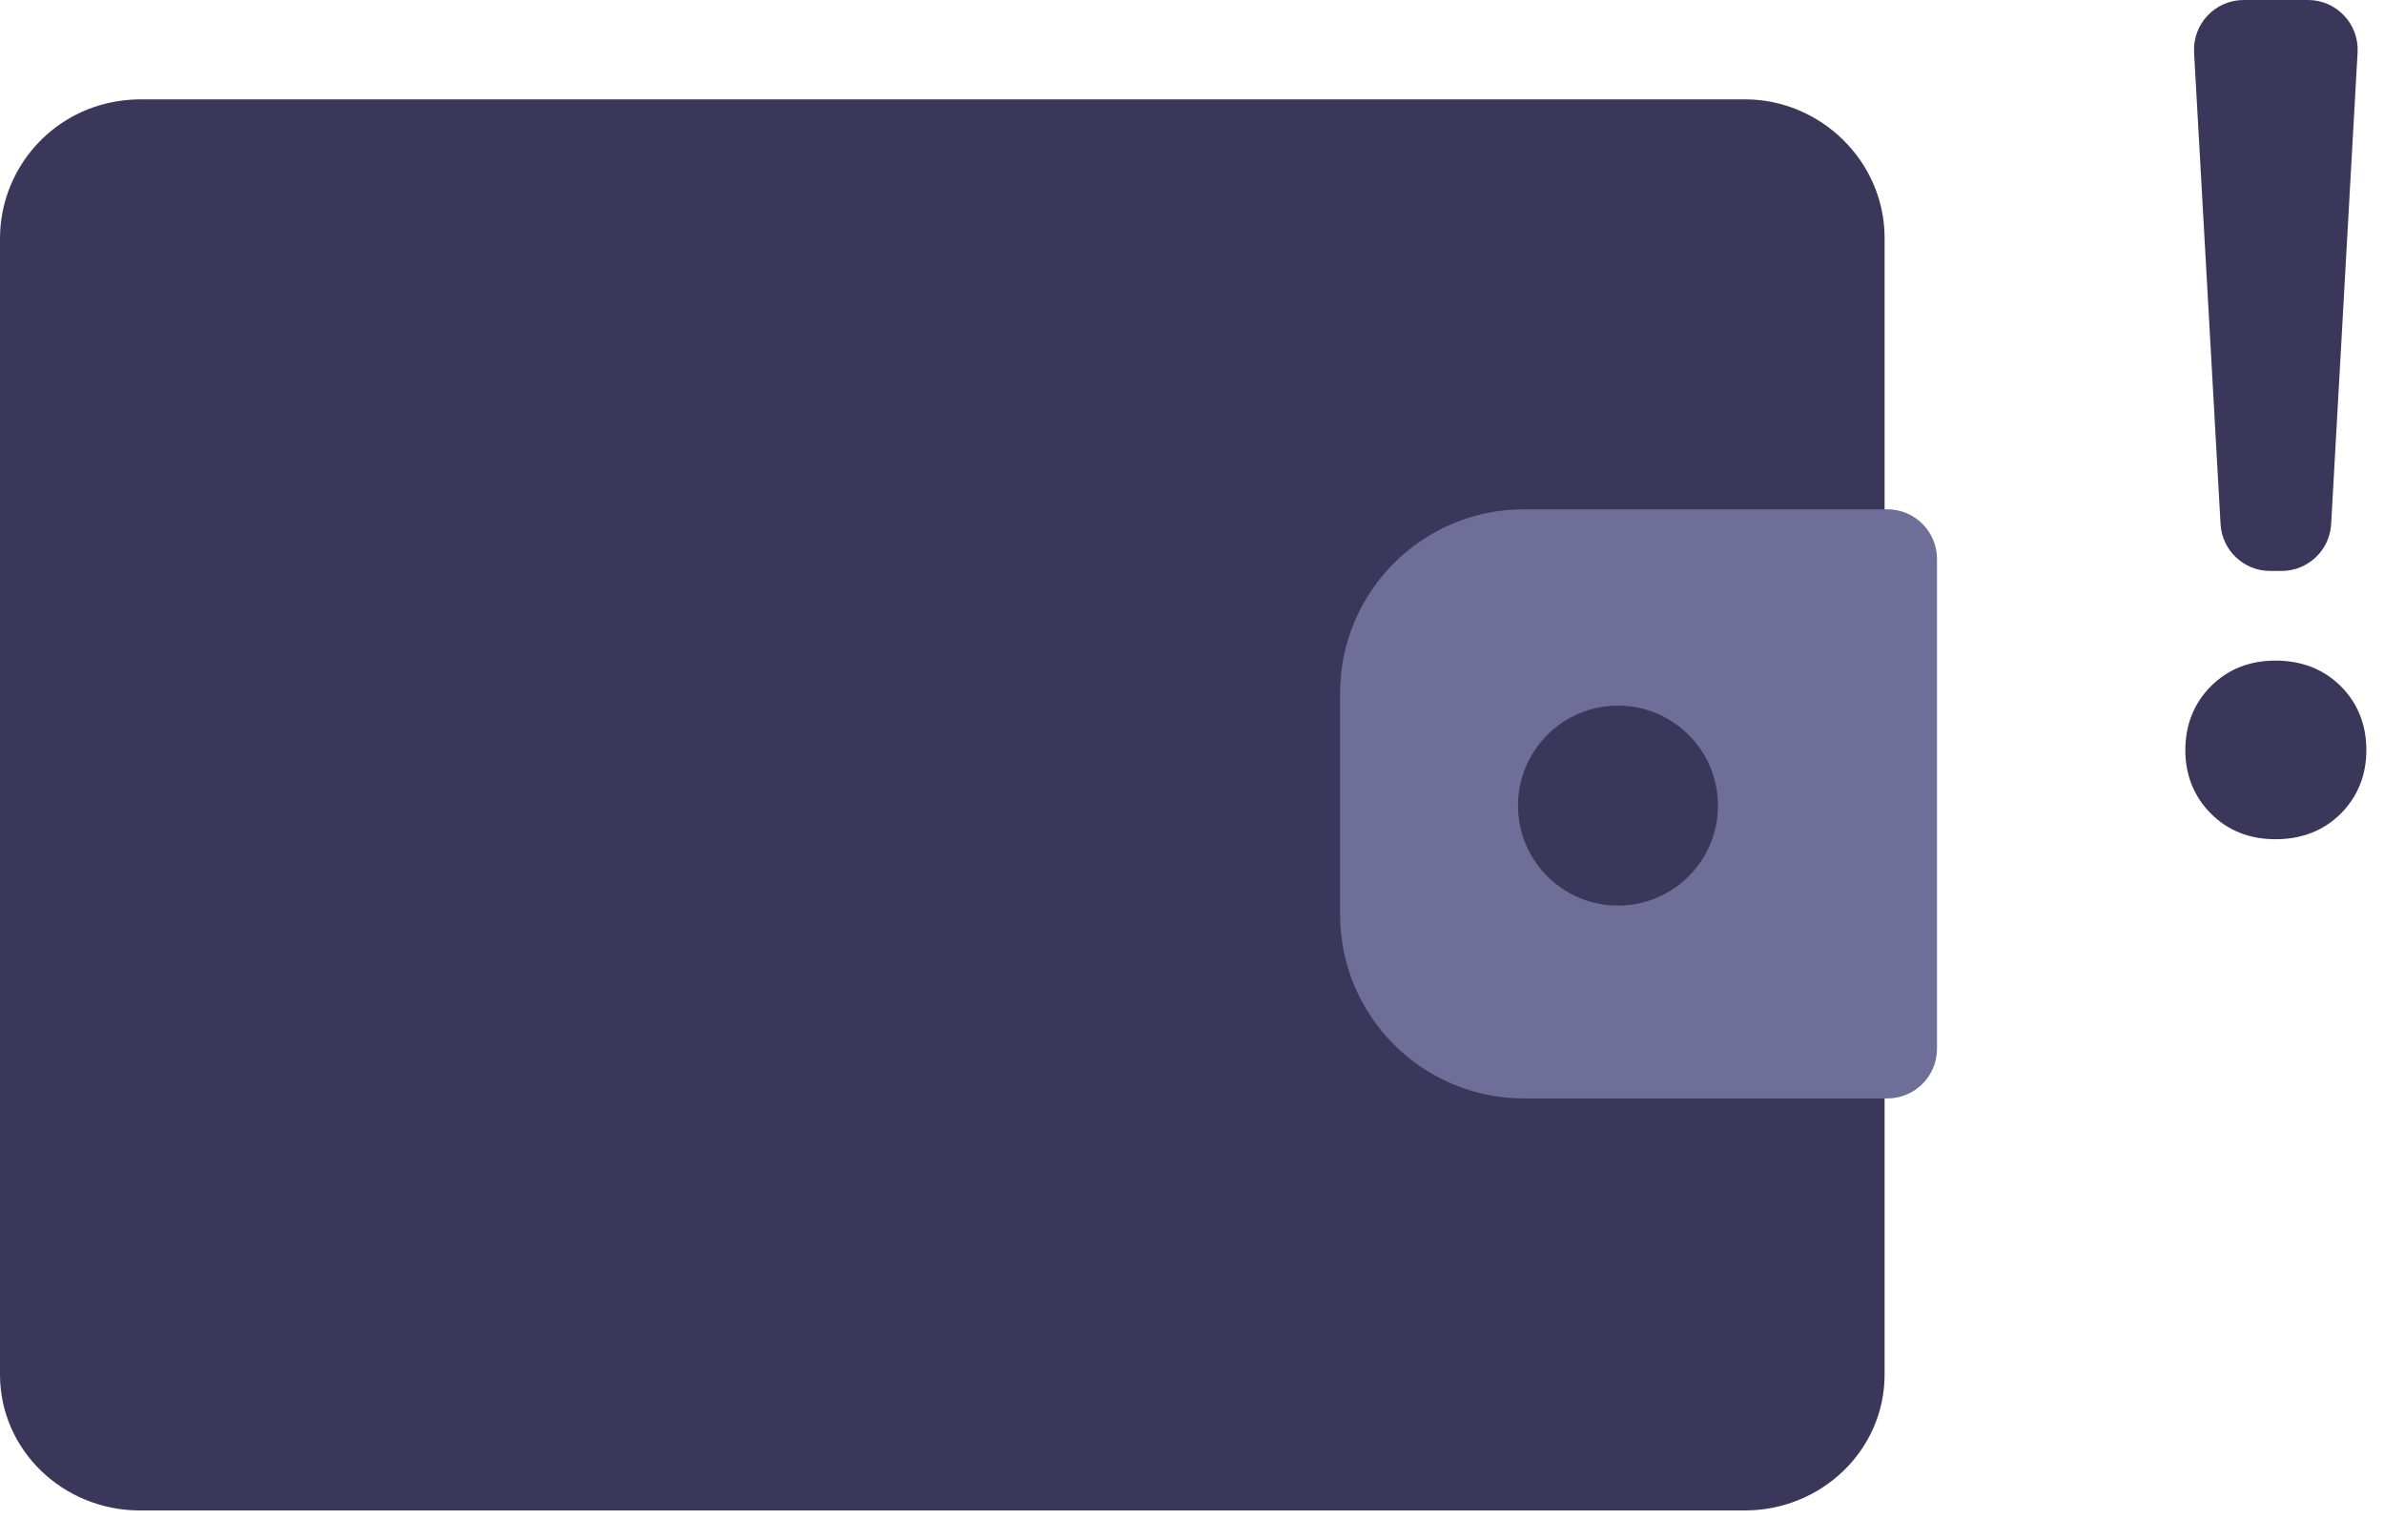
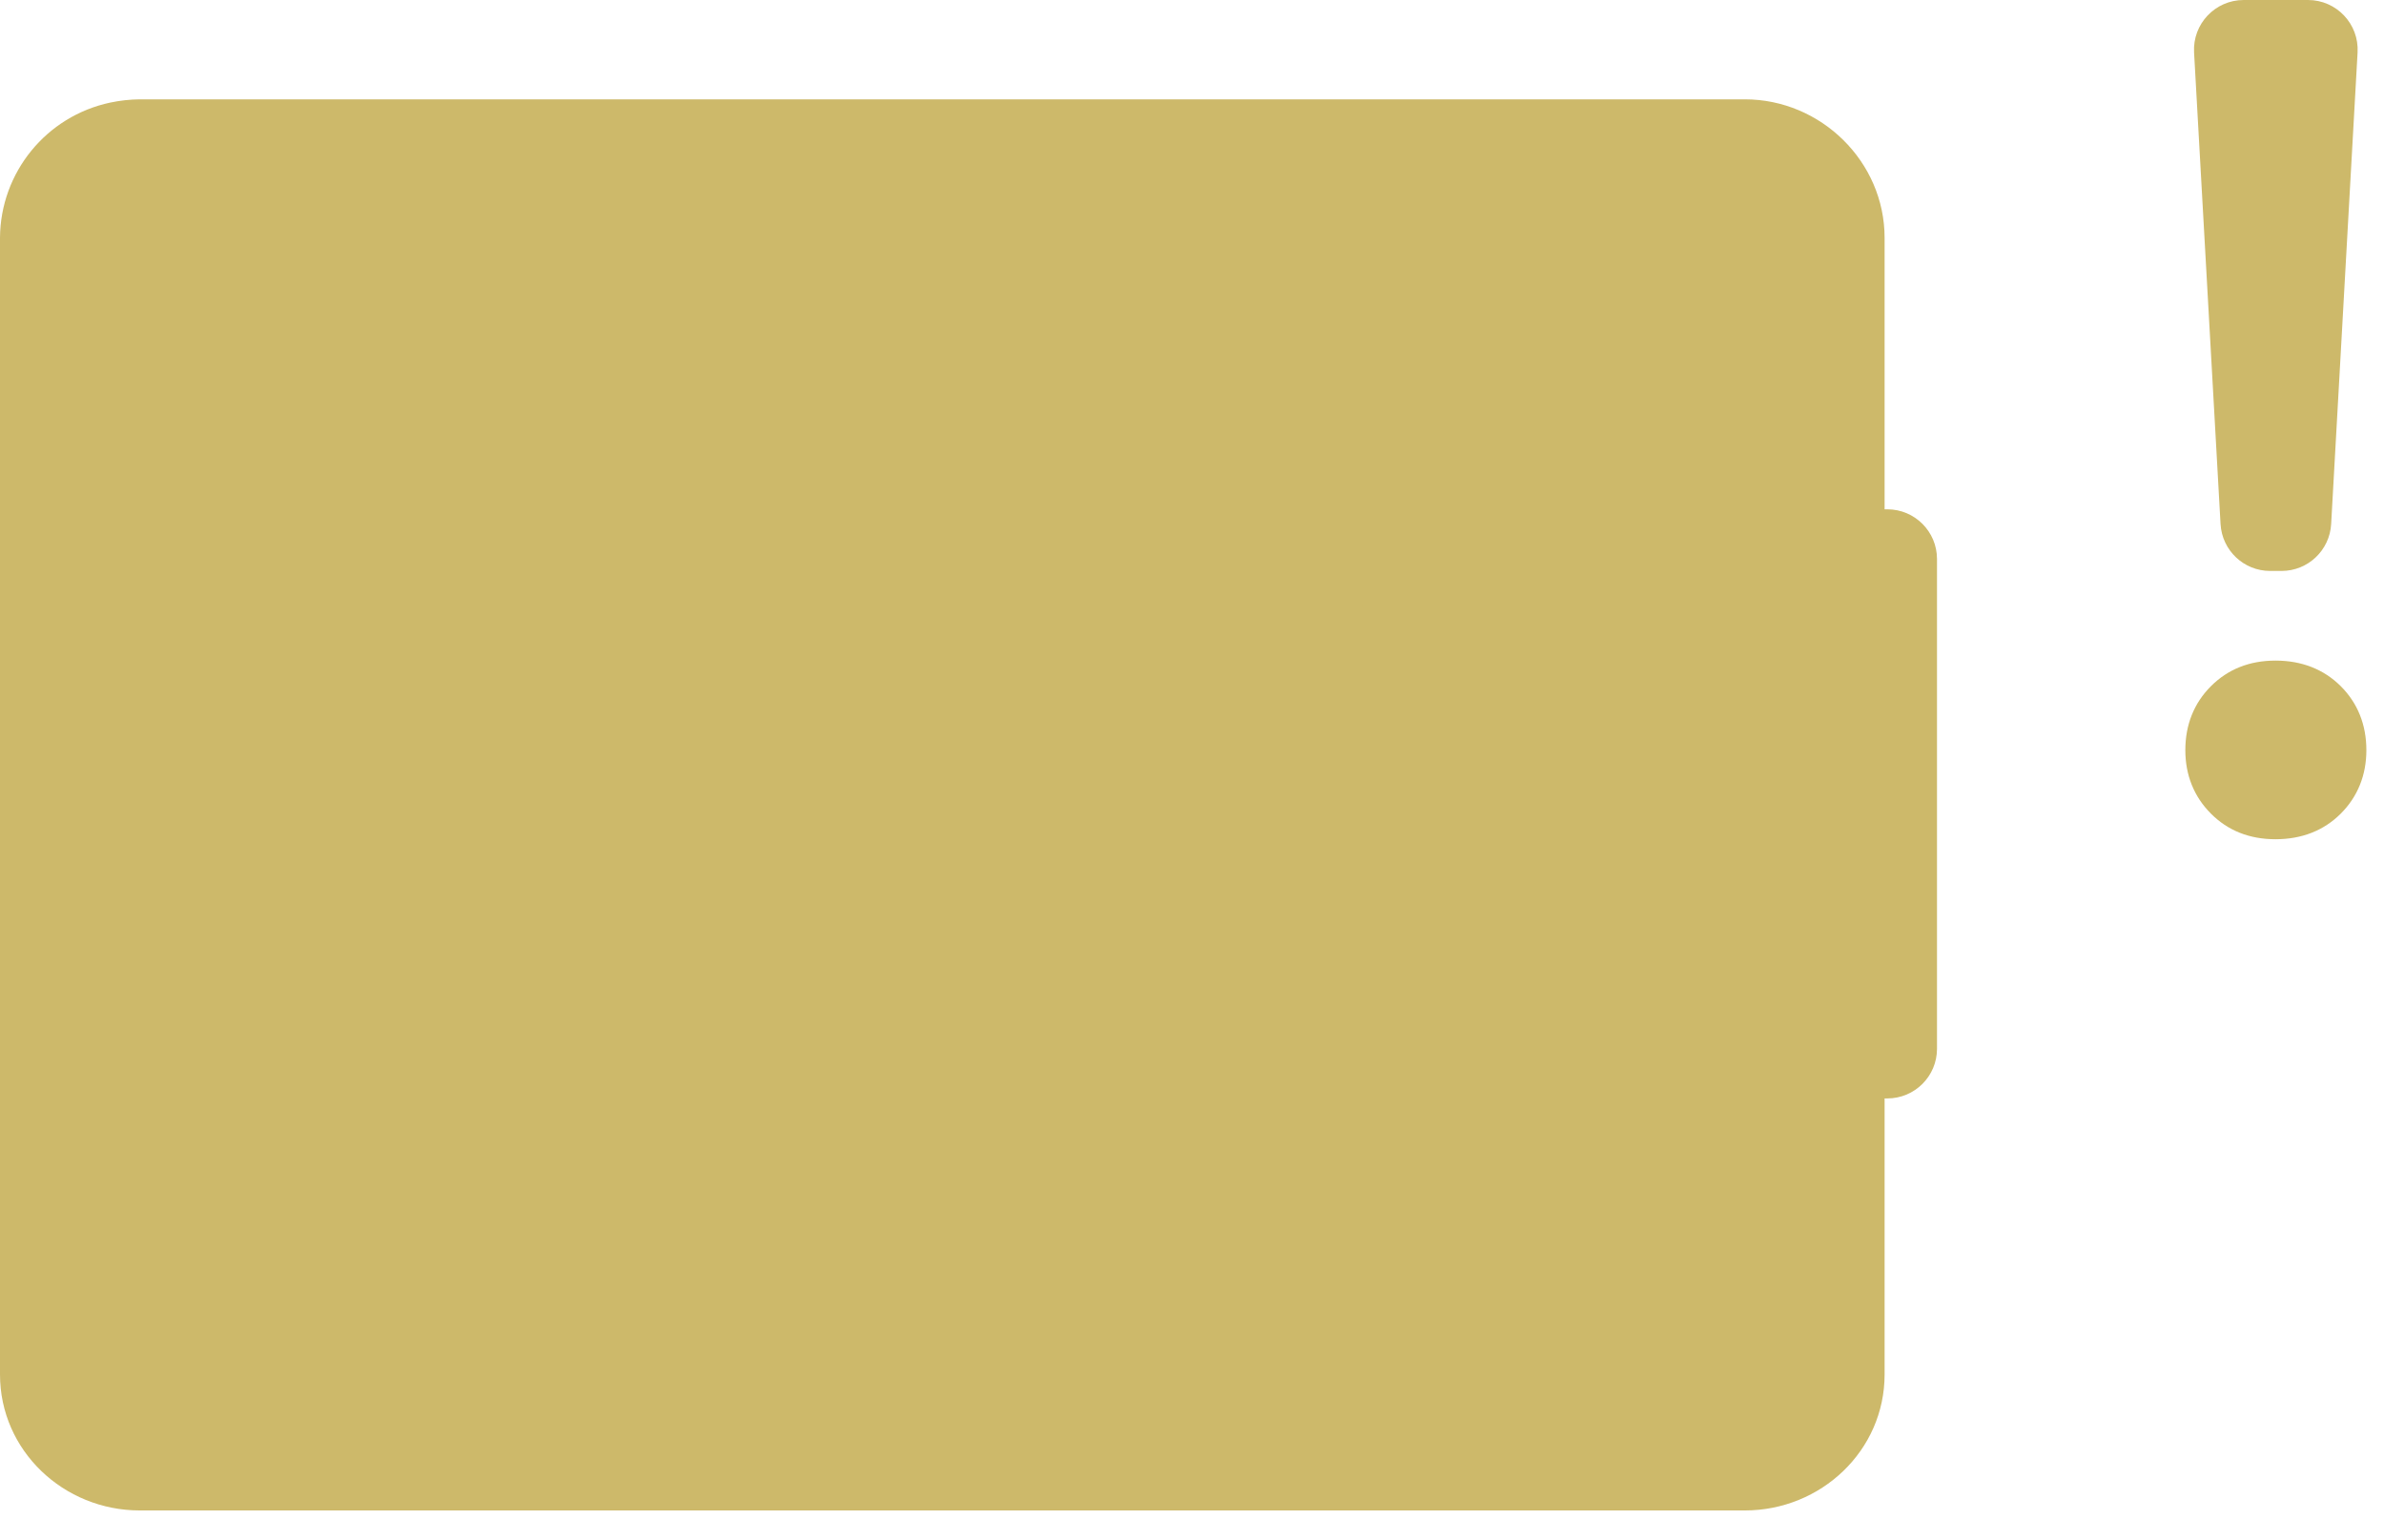
<svg xmlns="http://www.w3.org/2000/svg" width="48" height="31" viewBox="0 0 48 31" fill="none">
-   <path d="M35.131 2H2.814C2.615 2.002 2.417 2.024 2.222 2.065C0.933 2.338 0.008 3.471 0 4.789V27.675C0 29.209 1.281 30.413 2.814 30.413H35.131C36.664 30.413 37.945 29.209 37.945 27.675V4.789C37.945 3.255 36.664 2 35.131 2Z" fill="#3B375B" />
-   <path d="M38 10.255C38.552 10.255 39 10.703 39 11.255V21.117C39 21.67 38.552 22.117 38 22.117H30.684C28.639 22.117 26.982 20.46 26.982 18.416V13.957C26.982 11.913 28.639 10.255 30.684 10.255H38Z" fill="#6F6E98" />
-   <path d="M32.577 18.234C33.688 18.234 34.59 17.333 34.59 16.221C34.59 15.109 33.688 14.208 32.577 14.208C31.465 14.208 30.564 15.109 30.564 16.221C30.564 17.333 31.465 18.234 32.577 18.234Z" fill="#3B375B" />
-   <path d="M44.516 16.383C44.855 16.723 45.289 16.898 45.816 16.898C46.344 16.898 46.789 16.723 47.129 16.383C47.469 16.043 47.645 15.609 47.645 15.105C47.645 14.59 47.469 14.156 47.129 13.816C46.789 13.477 46.344 13.301 45.816 13.301C45.289 13.301 44.855 13.477 44.516 13.816C44.176 14.156 44 14.59 44 15.105C44 15.609 44.176 16.043 44.516 16.383ZM45.175 0C44.6 0 44.144 0.483 44.176 1.056L44.709 10.552C44.739 11.082 45.177 11.496 45.707 11.496H45.937C46.468 11.496 46.906 11.082 46.936 10.552L47.468 1.056C47.5 0.483 47.044 0 46.47 0H45.175Z" fill="#3B375B" />
+   <path d="M35.131 2H2.814C2.615 2.002 2.417 2.024 2.222 2.065C0.933 2.338 0.008 3.471 0 4.789V27.675C0 29.209 1.281 30.413 2.814 30.413H35.131C36.664 30.413 37.945 29.209 37.945 27.675V4.789C37.945 3.255 36.664 2 35.131 2Z" fill="#CDB96A" />
+   <path d="M38 10.255C38.552 10.255 39 10.703 39 11.255V21.117C39 21.67 38.552 22.117 38 22.117H30.684C28.639 22.117 26.982 20.46 26.982 18.416V13.957C26.982 11.913 28.639 10.255 30.684 10.255H38Z" fill="#CDB96A" />
+   <path d="M32.577 18.234C33.688 18.234 34.59 17.333 34.59 16.221C34.59 15.109 33.688 14.208 32.577 14.208C31.465 14.208 30.564 15.109 30.564 16.221C30.564 17.333 31.465 18.234 32.577 18.234Z" fill="#CDB96A" />
+   <path d="M44.516 16.383C44.855 16.723 45.289 16.898 45.816 16.898C46.344 16.898 46.789 16.723 47.129 16.383C47.469 16.043 47.645 15.609 47.645 15.105C47.645 14.59 47.469 14.156 47.129 13.816C46.789 13.477 46.344 13.301 45.816 13.301C45.289 13.301 44.855 13.477 44.516 13.816C44.176 14.156 44 14.59 44 15.105C44 15.609 44.176 16.043 44.516 16.383ZM45.175 0C44.6 0 44.144 0.483 44.176 1.056L44.709 10.552C44.739 11.082 45.177 11.496 45.707 11.496H45.937C46.468 11.496 46.906 11.082 46.936 10.552L47.468 1.056C47.5 0.483 47.044 0 46.47 0H45.175Z" fill="#CDB96A" />
</svg>
